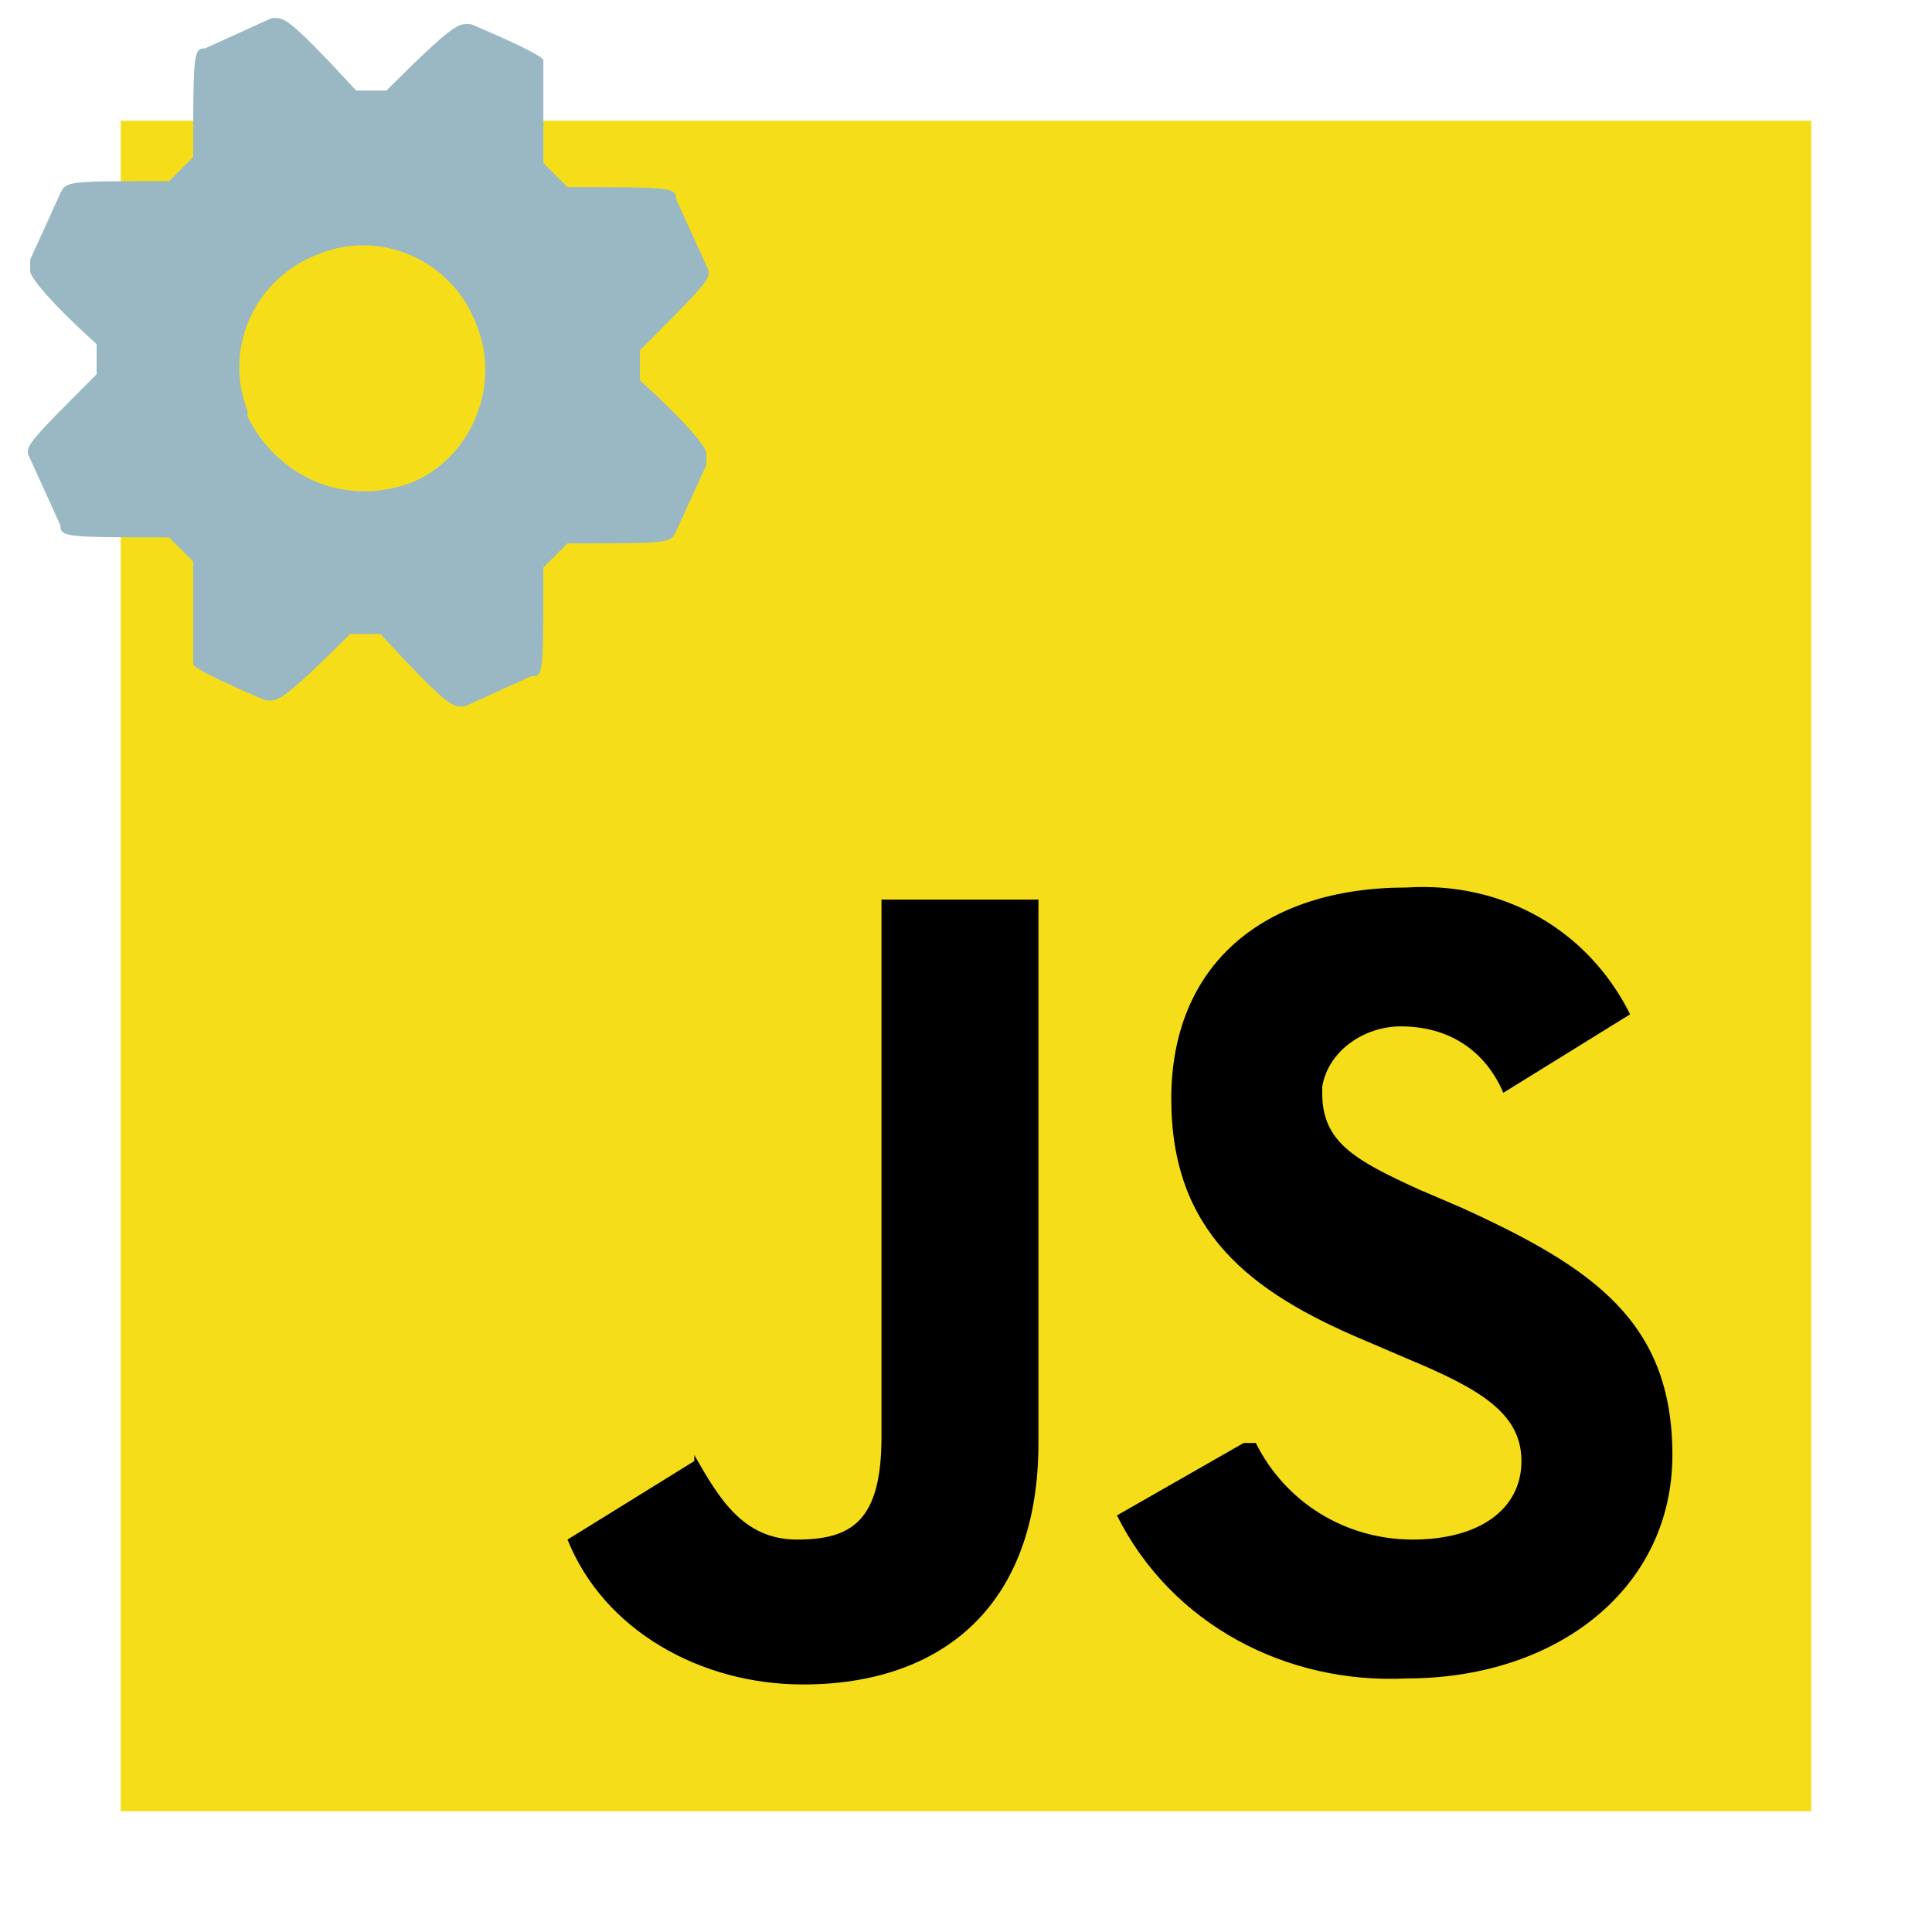
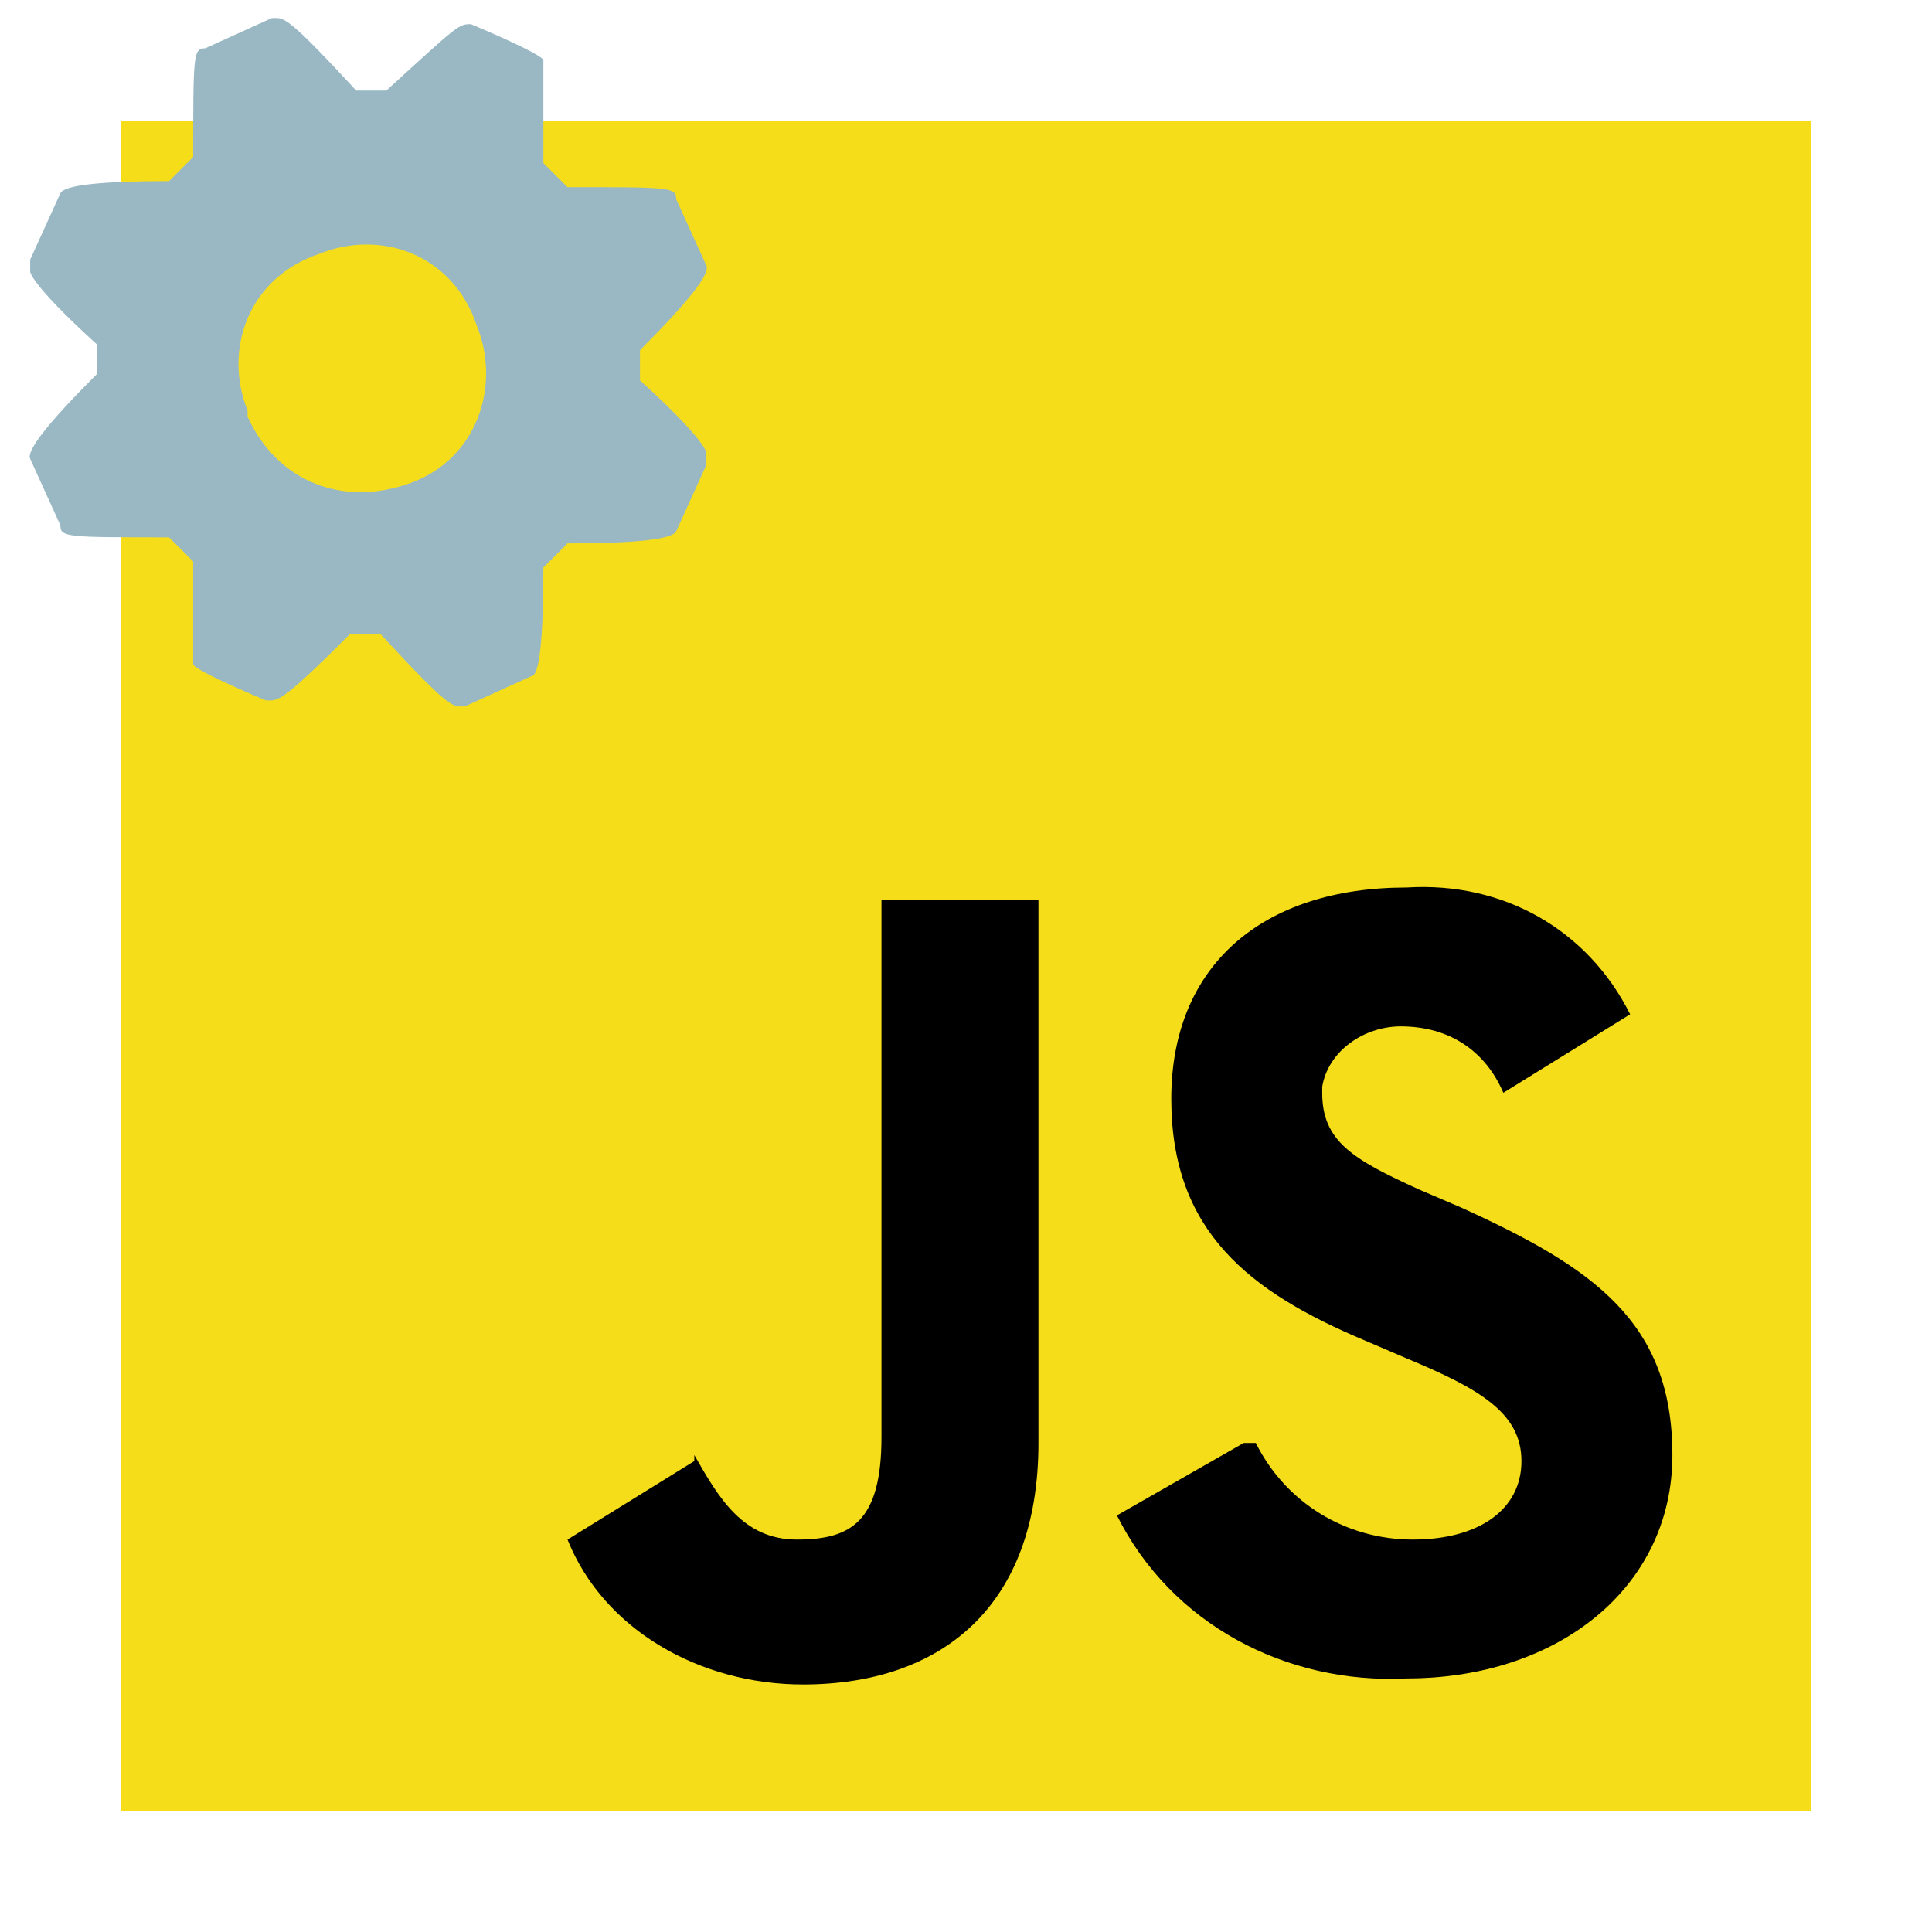
- <svg xmlns="http://www.w3.org/2000/svg" id="_图层_1" data-name="图层_1" version="1.1" viewBox="0 0 32 32">
+ <svg xmlns="http://www.w3.org/2000/svg" id="_图层_1" version="1.1" viewBox="0 0 32 32">
  <defs>
    <style>
      .st0 {
        fill: #f5de19;
      }

      .st1 {
        fill: #99b8c4;
      }
    </style>
  </defs>
  <rect class="st0" x="2" y="2" width="28" height="28" />
  <path d="M20.8,23.9c.5,1,1.5,1.6,2.6,1.6,1.1,0,1.8-.5,1.8-1.3s-.7-1.2-1.9-1.7l-.7-.3c-1.9-.8-3.2-1.8-3.2-4s1.5-3.5,3.9-3.5c1.6-.1,3,.7,3.7,2.1l-2.1,1.3c-.3-.7-.9-1.1-1.7-1.1-.6,0-1.2.4-1.3,1,0,0,0,0,0,.1,0,.8.5,1.1,1.6,1.6l.7.3c2.2,1,3.5,1.9,3.5,4.1s-1.9,3.7-4.4,3.7c-2,.1-3.9-.9-4.8-2.7l2.1-1.2ZM11.5,24.1c.4.7.8,1.4,1.7,1.4s1.4-.3,1.4-1.7v-8.9h2.6v9c0,2.7-1.6,4-3.9,4-1.7,0-3.3-.9-3.9-2.4l2.1-1.3Z" />
-   <path class="st1" d="M9,9.4l.4-.4c1.7,0,1.7,0,1.8-.2l.5-1.1h0c0-.1,0-.2,0-.2,0,0,0-.2-1.1-1.2v-.5c1.2-1.2,1.2-1.2,1.1-1.4l-.5-1.1c0-.2-.1-.2-1.8-.2l-.4-.4c0-.6,0-1.1,0-1.7h0c0-.1-1.2-.6-1.2-.6-.2,0-.2-.1-1.4,1.1h-.5c-1.2-1.3-1.2-1.2-1.4-1.2l-1.1.5c-.2,0-.2.1-.2,1.8l-.4.4c-1.7,0-1.7,0-1.8.2l-.5,1.1h0c0,.1,0,.2,0,.2,0,0,0,.2,1.1,1.2v.5c-1.2,1.2-1.2,1.2-1.1,1.4l.5,1.1c0,.2.1.2,1.8.2l.4.4c0,.6,0,1.1,0,1.7h0c0,.1,1.2.6,1.2.6.2,0,.2.1,1.4-1.1h.5c1.2,1.3,1.2,1.2,1.4,1.2l1.1-.5c.2,0,.2,0,.2-1.8ZM4.1,6.8c-.4-1,.1-2.2,1.2-2.6,1-.4,2.2.1,2.6,1.2.4,1-.1,2.2-1.1,2.6-1.1.4-2.2-.1-2.7-1.1Z" />
+   <path class="st1" d="M9,9.4l.4-.4q1.7,0,1.8-.2l.5-1.1h0v-.2s0-.2-1.1-1.2v-.5q1.2-1.2,1.1-1.4l-.5-1.1c0-.2-.1-.2-1.8-.2l-.4-.4v-1.7h0c0-.1-1.2-.6-1.2-.6-.2,0-.2,0-1.4,1.1h-.5C4.7.2,4.7.3,4.5.3l-1.1.5c-.2,0-.2.1-.2,1.8l-.4.4q-1.7,0-1.8.2l-.5,1.1h0v.2s0,.2,1.1,1.2v.5q-1.2,1.2-1.1,1.4l.5,1.1c0,.2.1.2,1.8.2l.4.4v1.7h0c0,.1,1.2.6,1.2.6.2,0,.2.1,1.4-1.1h.5c1.2,1.3,1.2,1.2,1.4,1.2l1.1-.5q.2,0,.2-1.8ZM4.1,6.8c-.4-1,0-2.2,1.2-2.6,1-.4,2.2,0,2.6,1.2.4,1,0,2.2-1.1,2.6-1.1.4-2.2,0-2.7-1.1h0Z" />
</svg>
